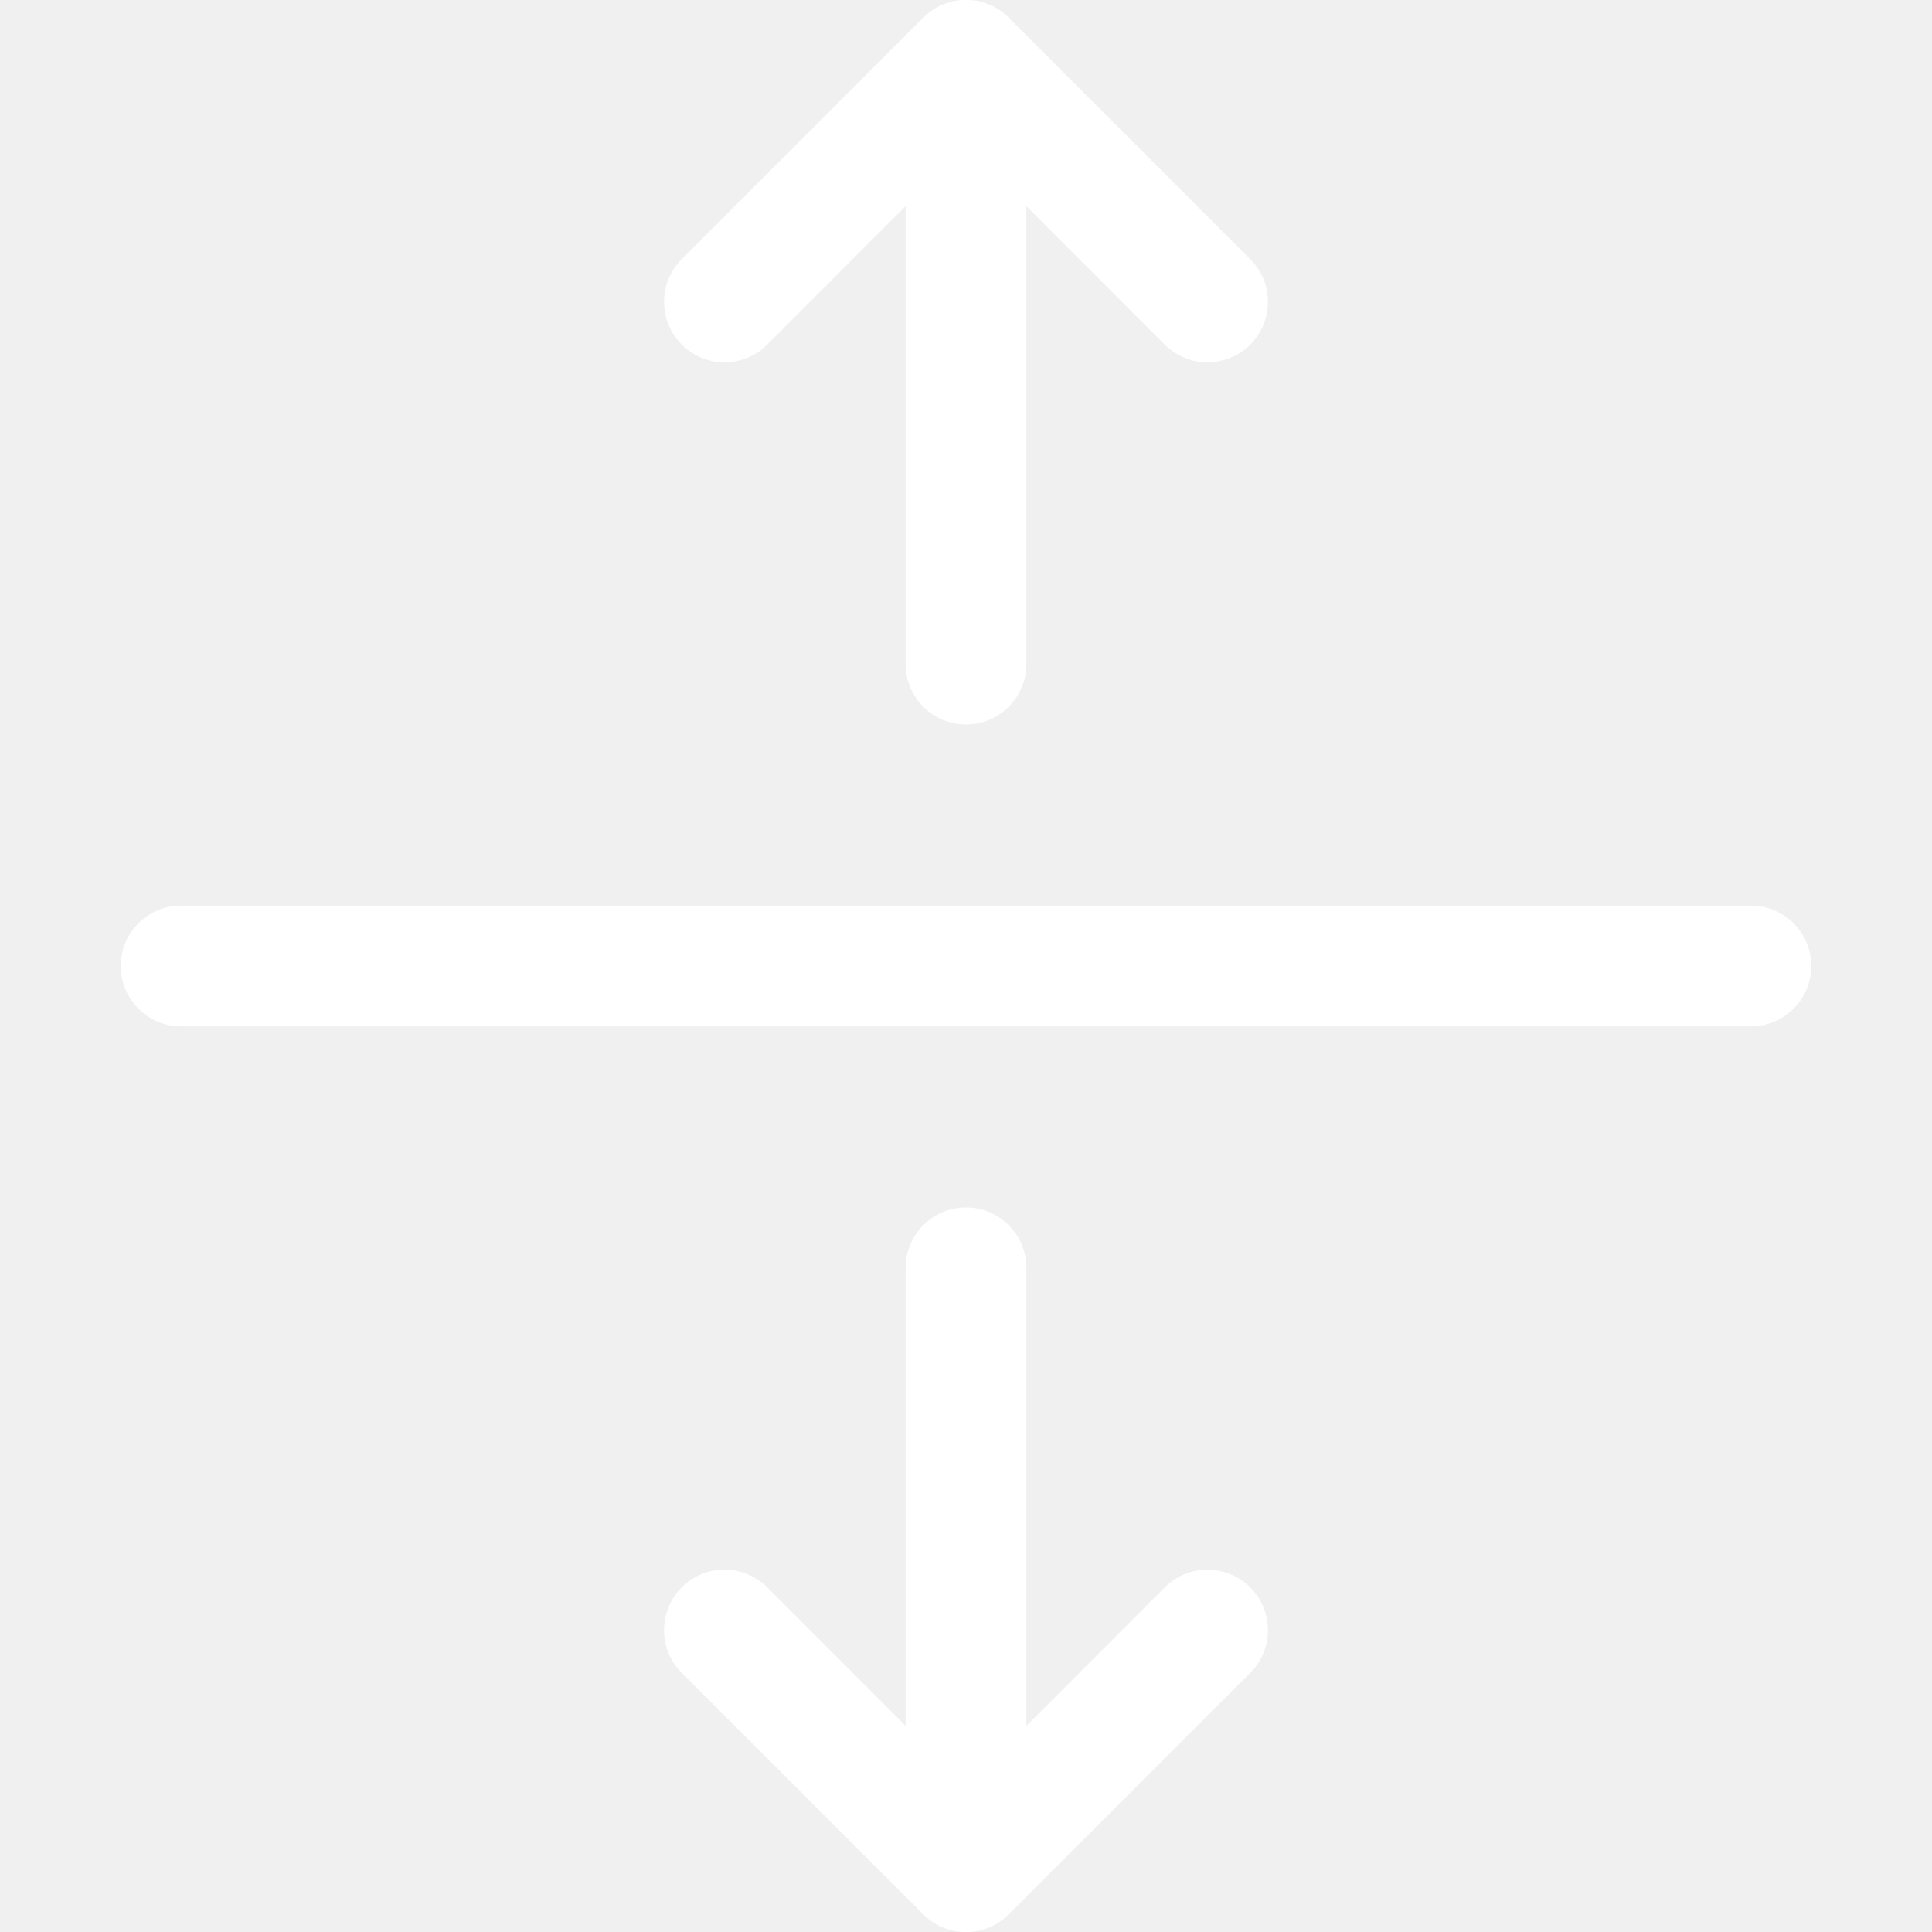
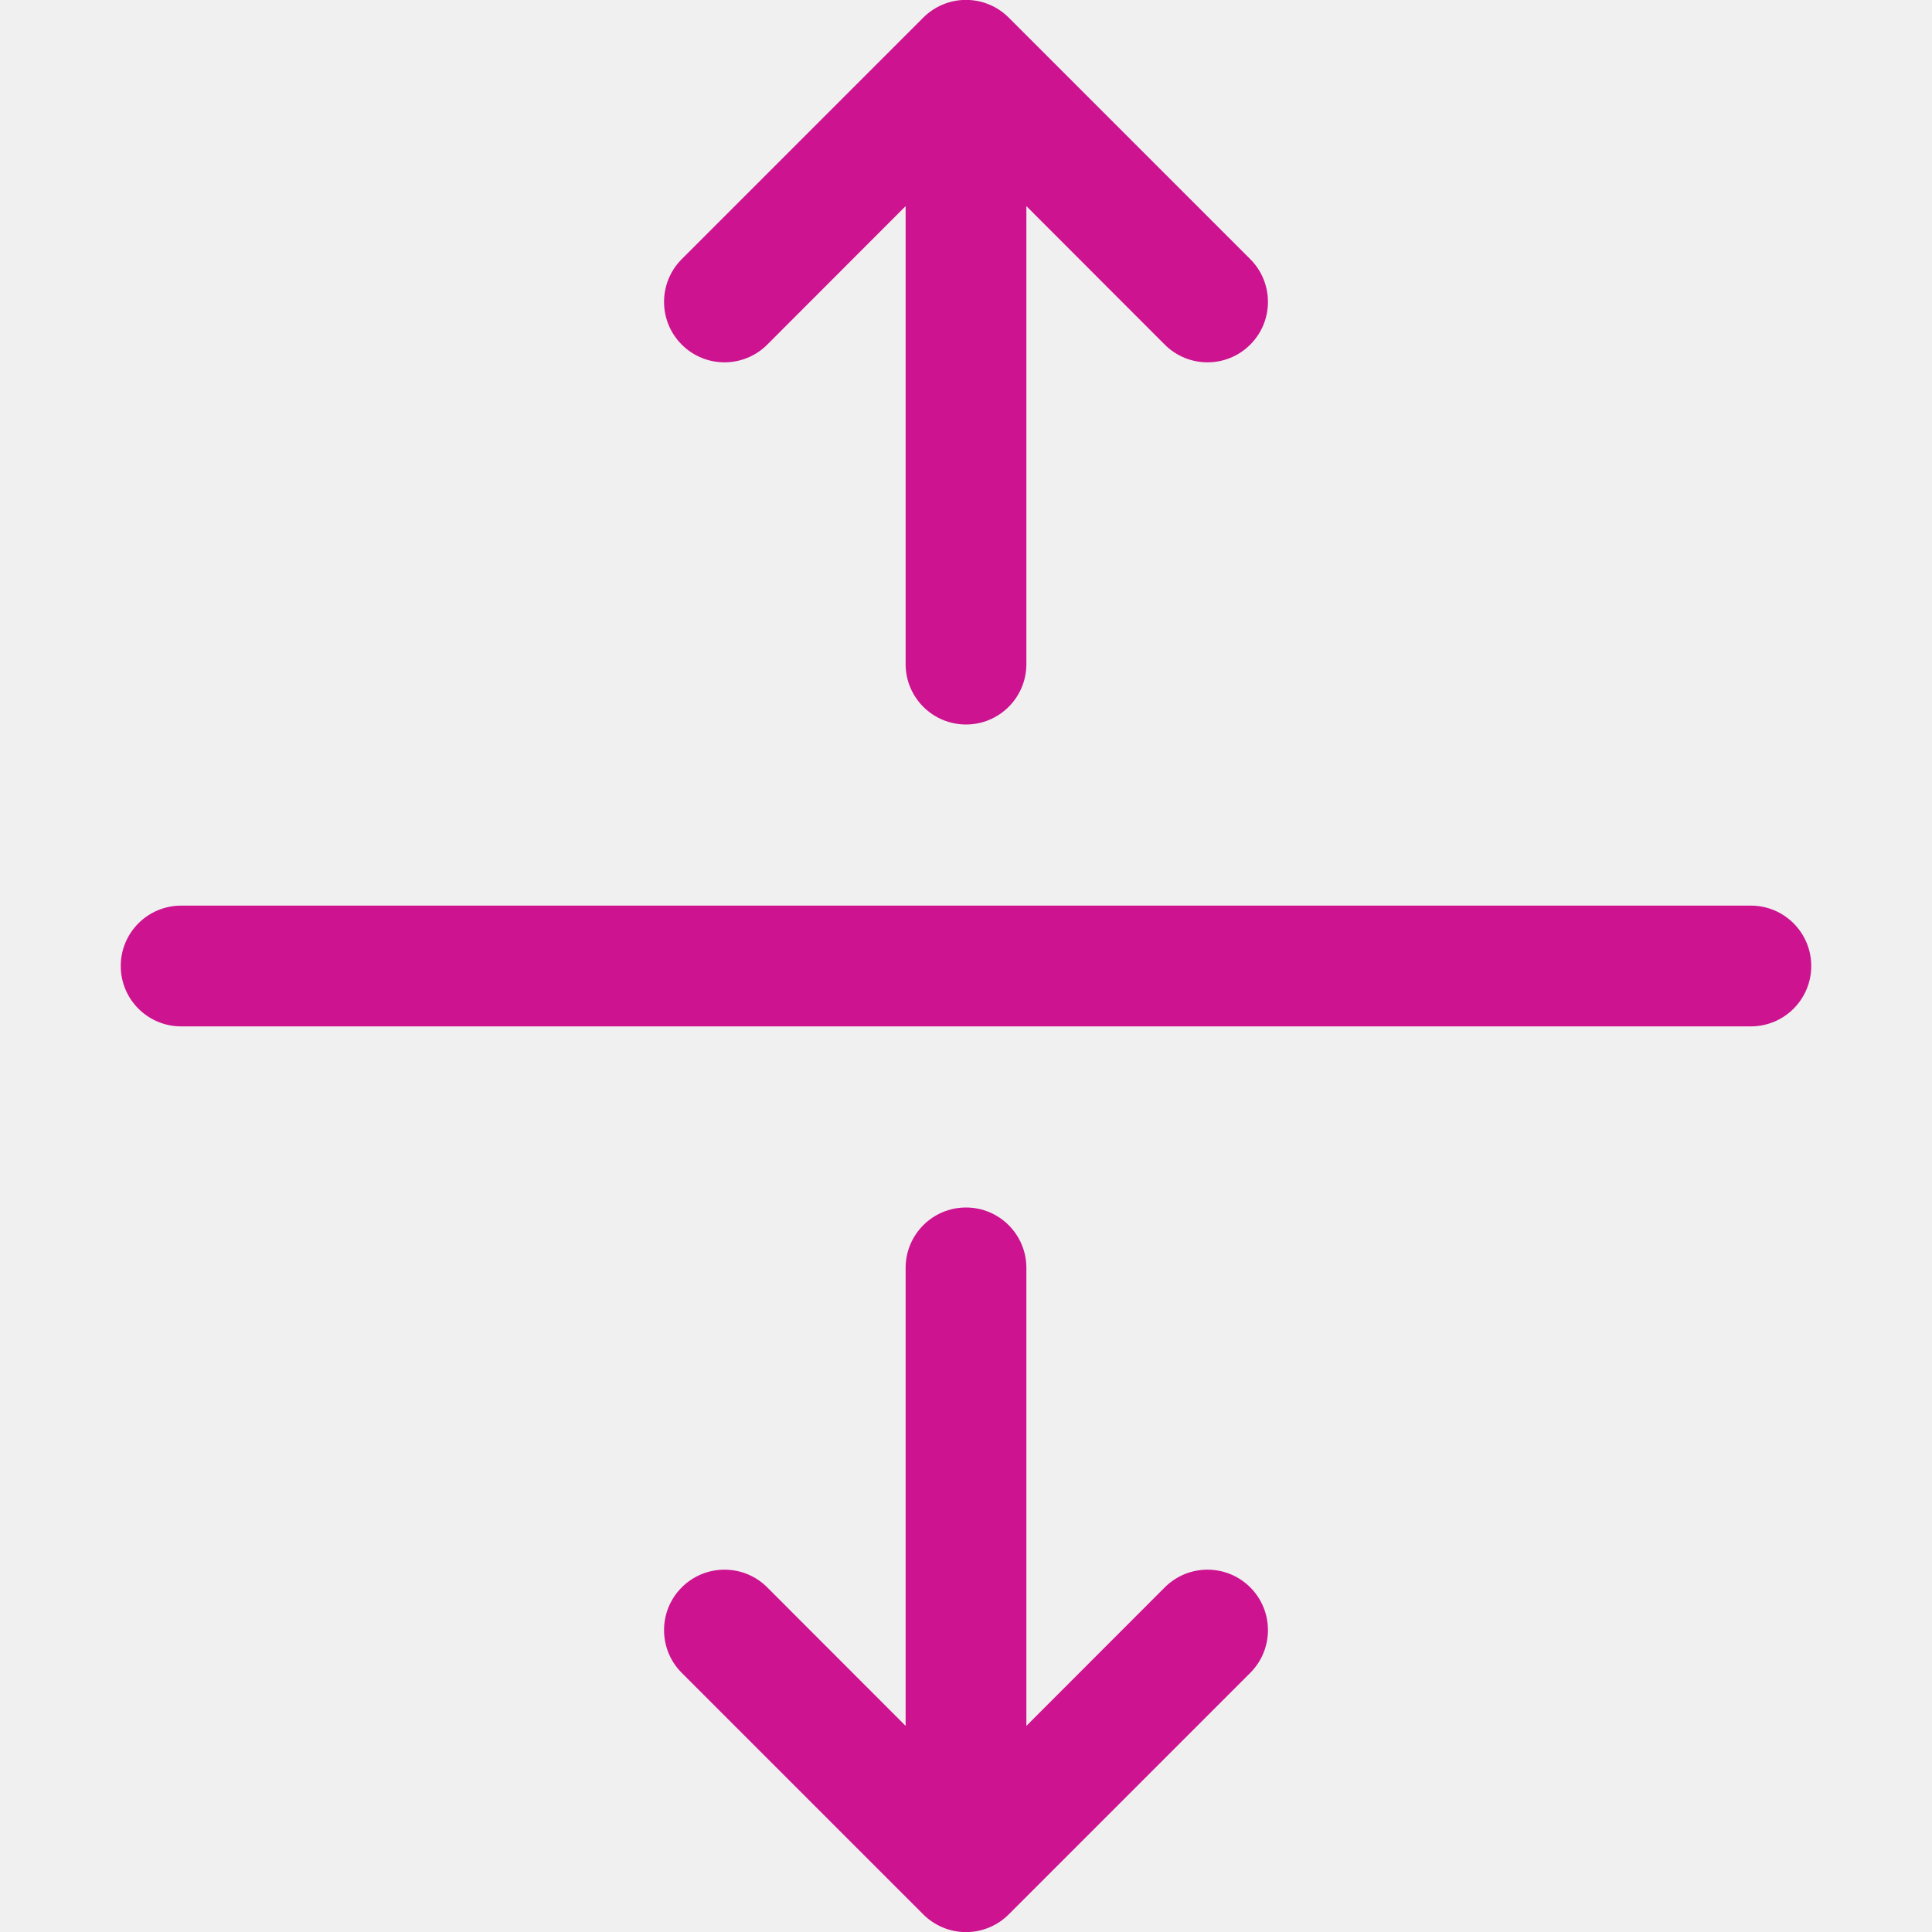
- <svg xmlns="http://www.w3.org/2000/svg" width="16" height="16" fill="white" class="bi bi-arrows-expand" viewBox="0 0 16 16">
+ <svg xmlns="http://www.w3.org/2000/svg" width="16" height="16" fill="#CD138F" class="bi bi-arrows-expand" viewBox="0 0 16 16">
  <path fill-rule="evenodd" d="M1 8a.5.5 0 0 1 .5-.5h13a.5.5 0 0 1 0 1h-13A.5.5 0 0 1 1 8zM7.646.146a.5.5 0 0 1 .708 0l2 2a.5.5 0 0 1-.708.708L8.5 1.707V5.5a.5.5 0 0 1-1 0V1.707L6.354 2.854a.5.5 0 1 1-.708-.708l2-2zM8 10a.5.5 0 0 1 .5.5v3.793l1.146-1.147a.5.5 0 0 1 .708.708l-2 2a.5.5 0 0 1-.708 0l-2-2a.5.5 0 0 1 .708-.708L7.5 14.293V10.5A.5.5 0 0 1 8 10z" />
</svg>
